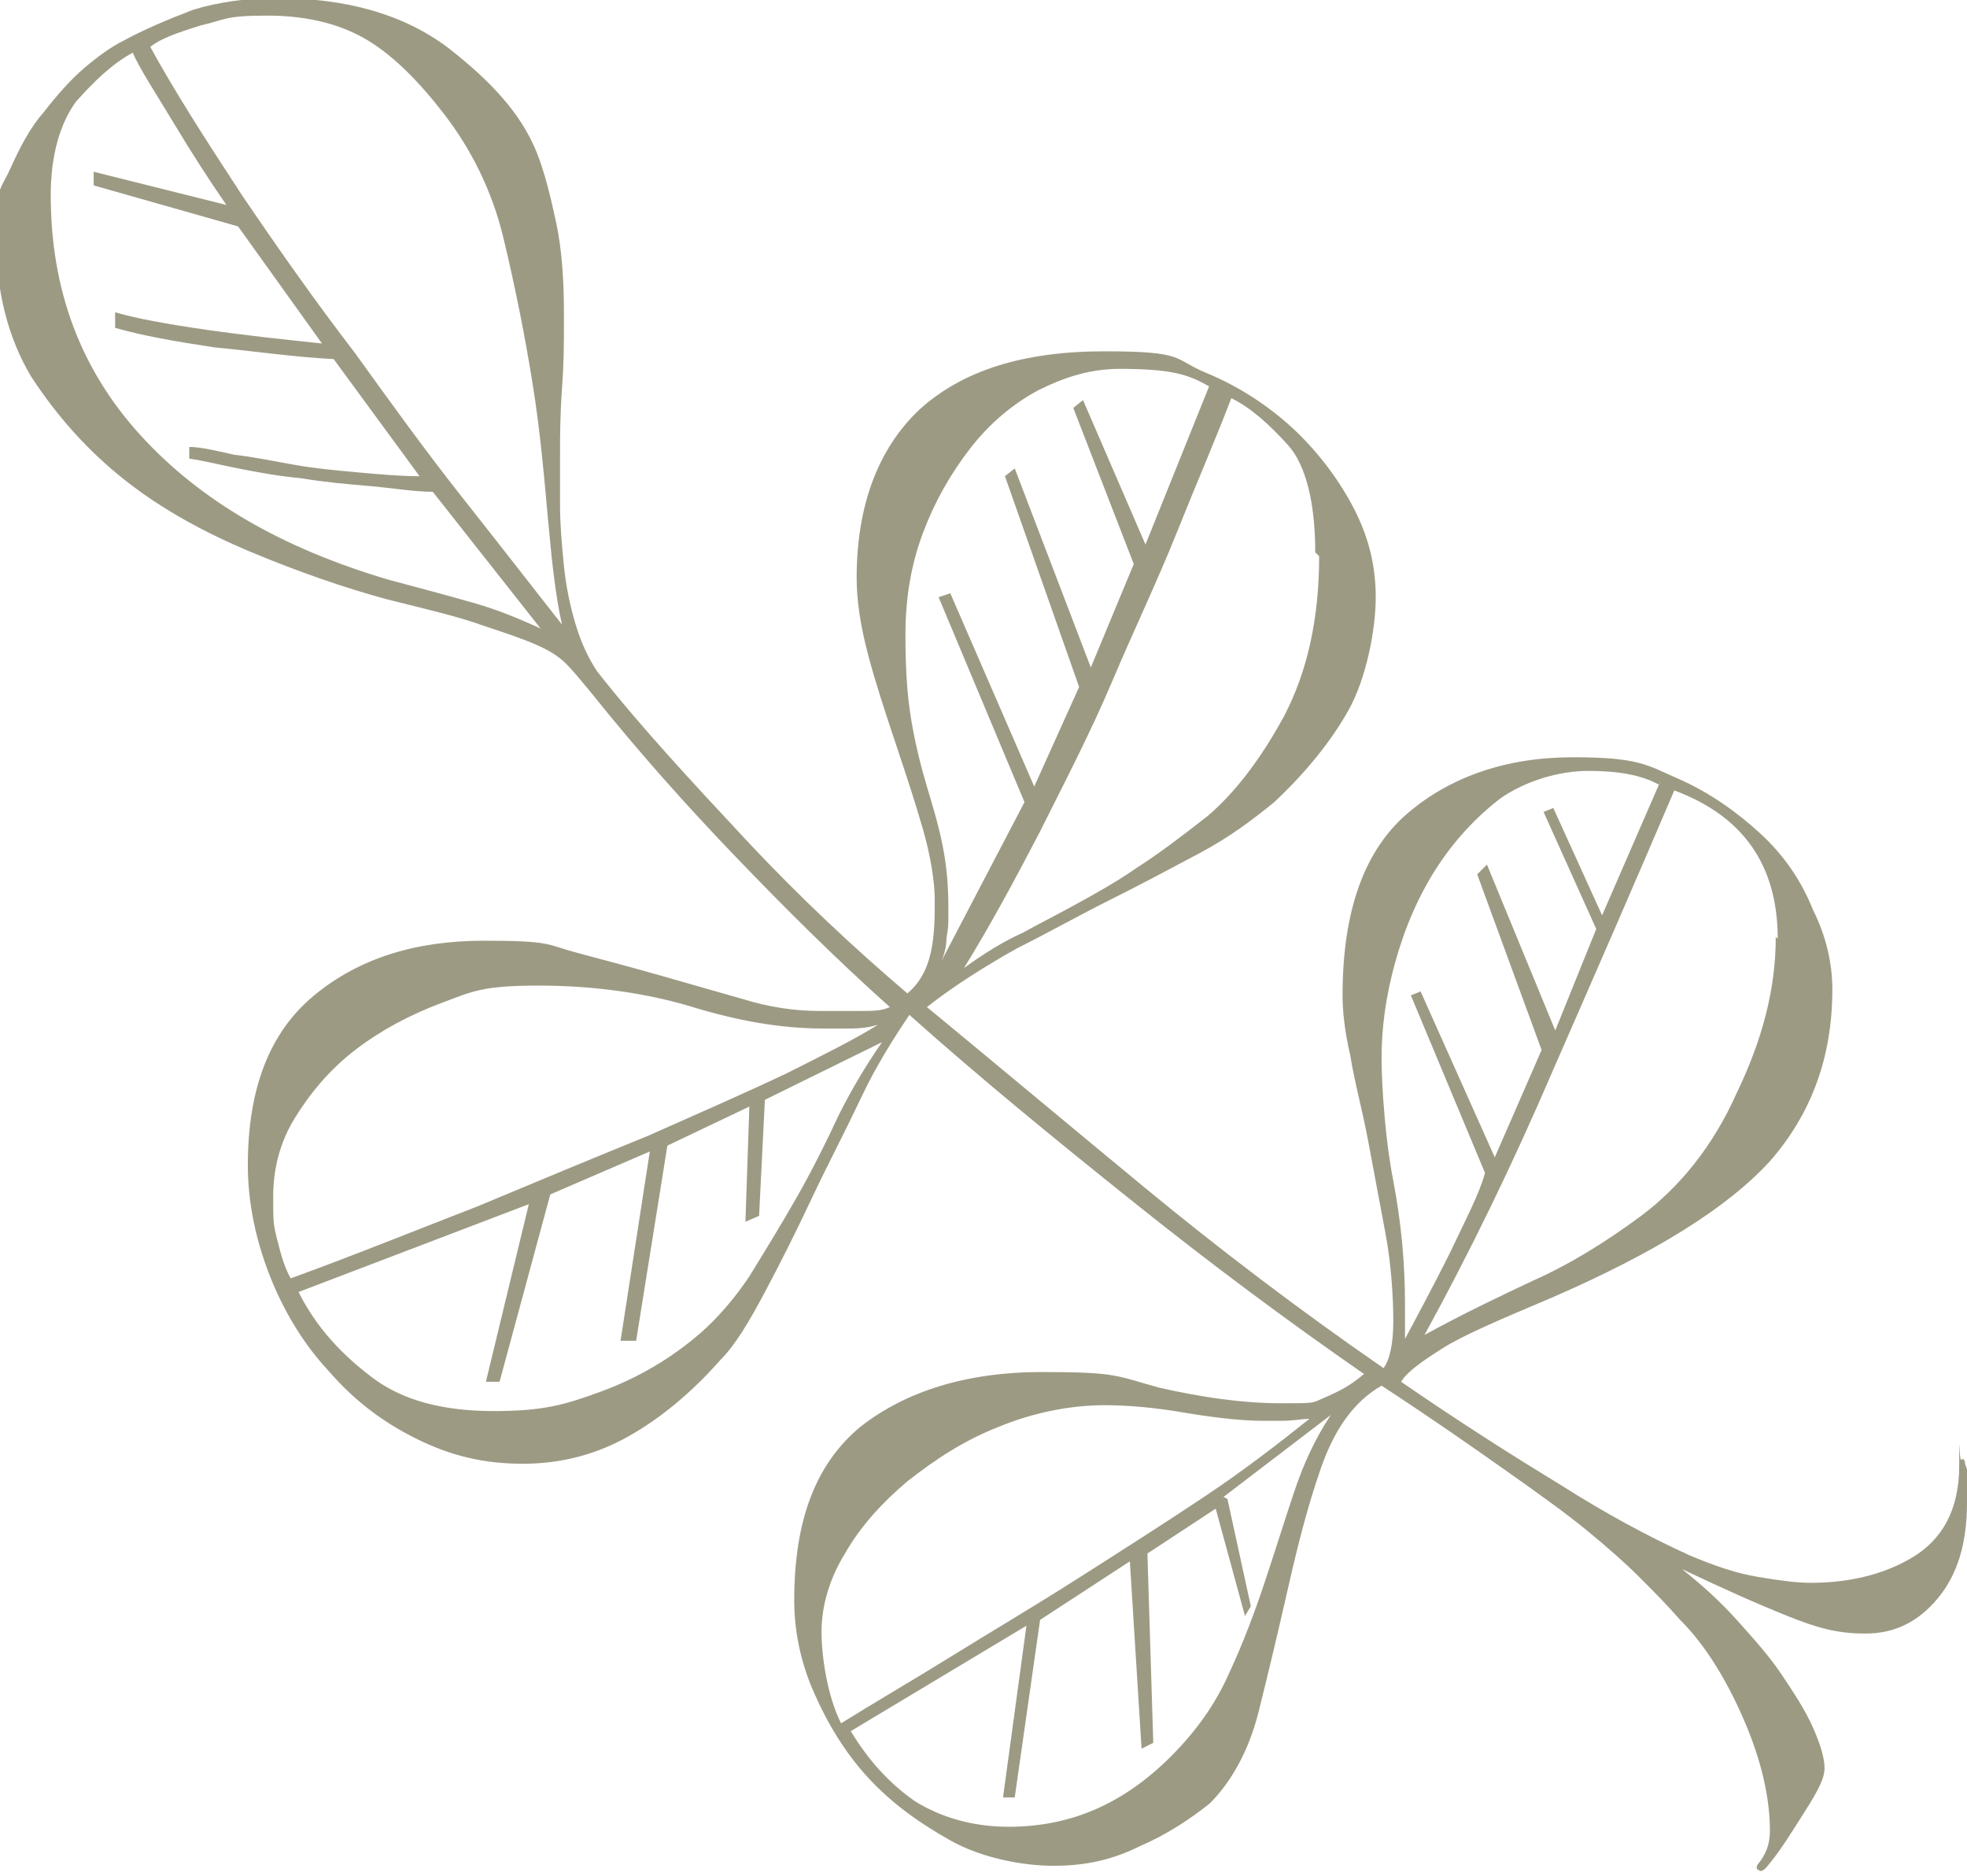
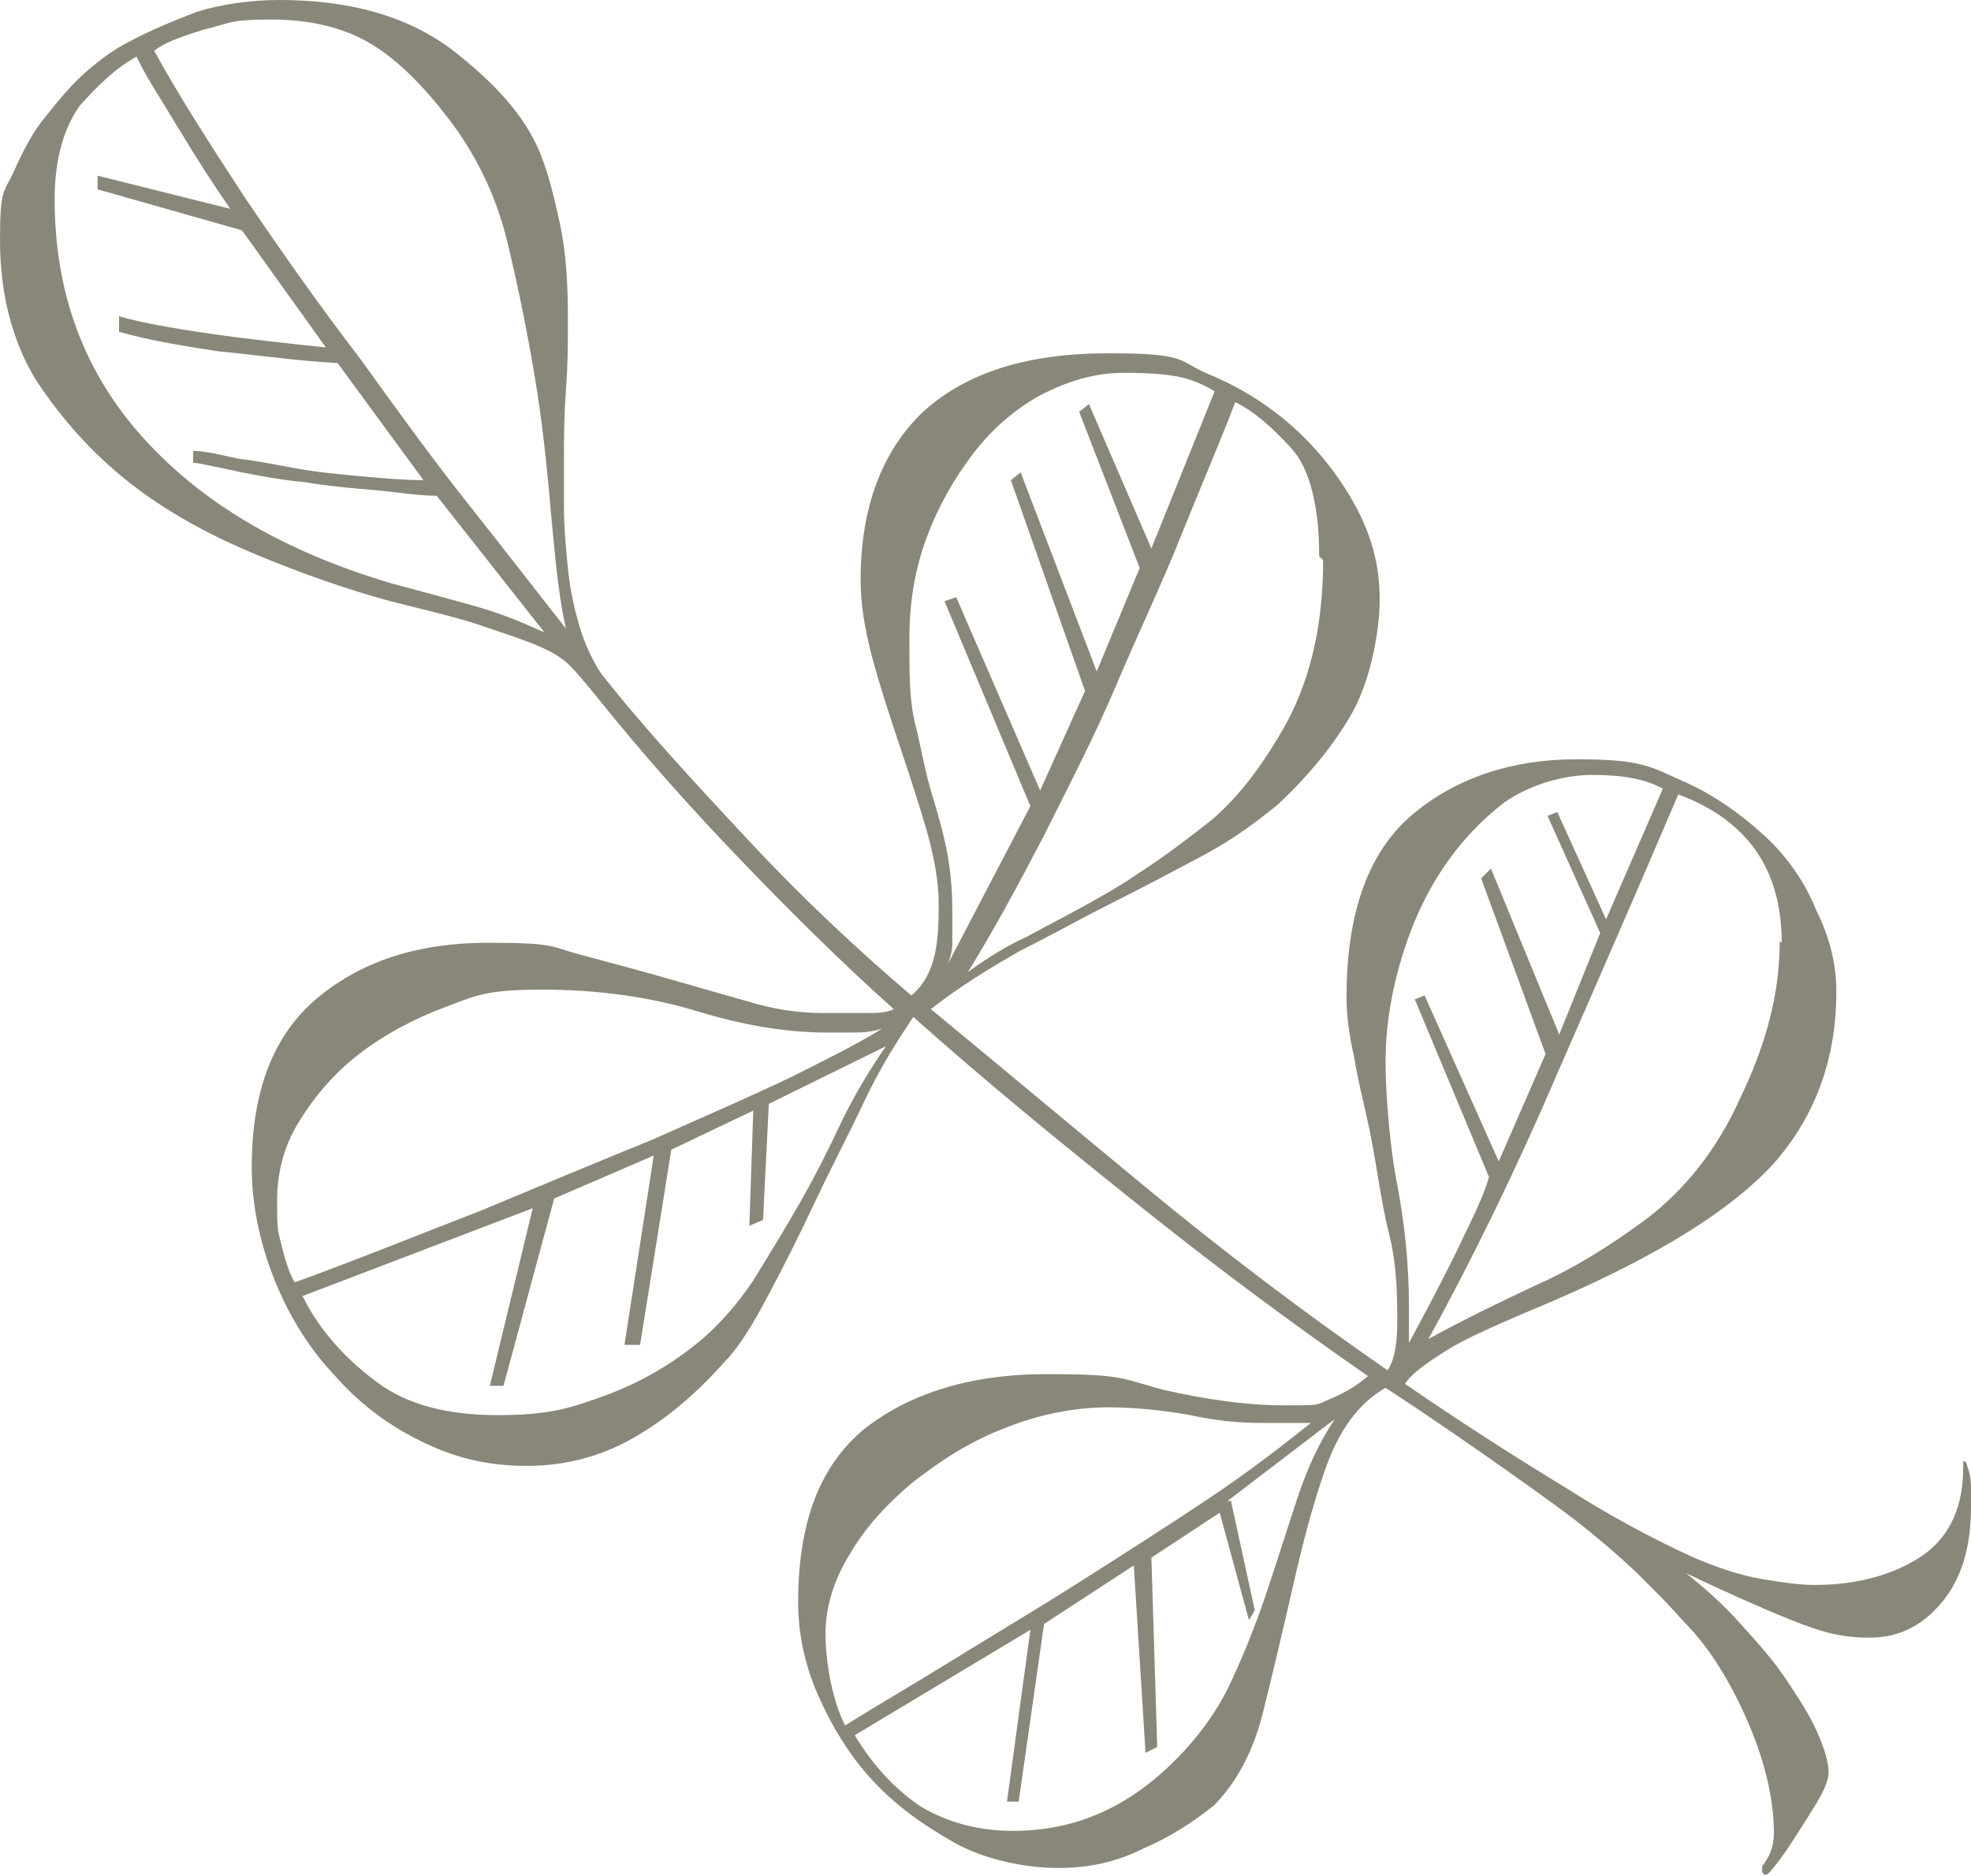
- <svg xmlns="http://www.w3.org/2000/svg" id="_레이어_2" version="1.1" viewBox="0 0 100.8 96.1">
+ <svg xmlns="http://www.w3.org/2000/svg" id="_레이어_2" version="1.1" viewBox="0 0 101 96.1">
  <defs>
    <style>
      .st0 {
-         fill: #858165;
+         fill: #6b6958;
+         isolation: isolate;
        opacity: .8;
      }
    </style>
  </defs>
-   <path class="st0" d="M100.8,77c0,2.1-.5,3.7-1.5,4.9-1,1.2-2.2,1.8-3.7,1.8s-2.5-.3-4-.9-3.3-1.4-5.4-2.4c1,.8,1.9,1.6,2.8,2.6s1.7,1.9,2.3,2.8,1.2,1.8,1.6,2.7c.4.9.6,1.6.6,2.1s-.3,1.1-1,2.2c-.7,1.1-1.3,2.1-2,2.9-.2.2-.3.2-.4.1-.1,0-.1-.2,0-.3.4-.5.6-1,.6-1.7,0-1.6-.4-3.5-1.3-5.6s-2-3.9-3.3-5.2c-.7-.8-1.4-1.5-2.1-2.2s-1.6-1.5-2.7-2.4c-1.1-.9-2.5-1.9-4.2-3.1s-3.7-2.6-6.3-4.3c-1.4.8-2.4,2.2-3.1,4.2s-1.2,4-1.7,6.2c-.5,2.2-1,4.3-1.5,6.3-.5,2-1.4,3.6-2.5,4.7-1,.8-2.2,1.6-3.6,2.2-1.4.7-2.8,1-4.4,1s-3.7-.4-5.3-1.3-3-1.9-4.2-3.2c-1.2-1.3-2.1-2.8-2.8-4.4-.7-1.6-1-3.2-1-4.7,0-4.1,1.1-7,3.4-8.9,2.3-1.8,5.4-2.8,9.3-2.8s3.8.2,6,.8c2.2.5,4.3.8,6.2.8s1.6,0,2.3-.3,1.3-.6,2-1.2c-3.9-2.7-7.8-5.6-11.8-8.8-4-3.2-7.8-6.3-11.5-9.6-.8,1.2-1.7,2.6-2.5,4.3-.8,1.7-1.7,3.4-2.5,5.1s-1.6,3.3-2.4,4.8-1.5,2.7-2.3,3.5c-1.5,1.7-3.1,3-4.7,3.9-1.6.9-3.4,1.4-5.4,1.4s-3.7-.4-5.5-1.3-3.2-2-4.5-3.5c-1.3-1.4-2.3-3.1-3-4.9-.7-1.8-1.1-3.7-1.1-5.6,0-3.9,1.1-6.8,3.4-8.7,2.3-1.9,5.2-2.8,8.7-2.8s3.2.2,4.7.6c1.5.4,3,.8,4.4,1.2,1.4.4,2.8.8,4.2,1.2,1.3.4,2.6.6,3.9.6h2.1c.6,0,1.1,0,1.5-.2-2.8-2.5-5.4-5.1-7.9-7.7-2.5-2.6-5-5.4-7.4-8.4-.5-.6-.9-1.1-1.3-1.5-.4-.4-.9-.7-1.6-1s-1.6-.6-2.8-1c-1.1-.4-2.8-.8-4.8-1.3-2.2-.6-4.5-1.4-6.9-2.4-2.4-1-4.6-2.2-6.5-3.7s-3.5-3.3-4.8-5.3c-1.2-2-1.8-4.4-1.8-7.1s.2-2.4.7-3.5c.5-1.1,1-2.1,1.7-2.9.7-.9,1.4-1.7,2.1-2.3s1.4-1.1,2-1.4c1.1-.6,2.3-1.1,3.6-1.6,1.3-.4,2.8-.6,4.2-.6,3.6,0,6.5.8,8.8,2.5,2.2,1.7,3.8,3.4,4.6,5.4.4,1,.7,2.2,1,3.6s.4,3,.4,4.7,0,2.4-.1,3.8-.1,2.5-.1,3.3,0,1.7,0,2.7c0,1,.1,2.1.2,3.1s.3,2,.6,3c.3,1,.7,1.8,1.1,2.4,2.2,2.8,4.8,5.6,7.6,8.6,2.8,3,5.6,5.6,8.3,7.9.6-.5,1-1.2,1.2-2.1s.2-1.8.2-2.7-.2-2.2-.6-3.6c-.4-1.4-.9-2.9-1.4-4.4-.5-1.5-1-3-1.4-4.5-.4-1.5-.6-2.8-.6-4,0-3.7,1.1-6.6,3.2-8.6,2.2-2,5.3-3,9.5-3s3.5.4,5.2,1.1c1.7.7,3.2,1.7,4.4,2.8s2.3,2.5,3.1,4c.8,1.5,1.2,3,1.2,4.7s-.5,4.2-1.4,5.8-2.2,3.2-3.8,4.7c-1.1.9-2.3,1.8-3.8,2.6-1.5.8-3,1.6-4.6,2.4s-3.2,1.7-4.8,2.5c-1.6.9-3.2,1.9-4.6,3,3.4,2.8,7.1,5.9,11.1,9.2,4,3.3,8.1,6.4,12.3,9.3.3-.4.5-1.2.5-2.4s-.1-2.9-.4-4.5c-.3-1.6-.6-3.2-.9-4.8-.3-1.6-.7-3-.9-4.3-.3-1.3-.4-2.3-.4-3.1,0-4.3,1.1-7.4,3.3-9.3,2.2-1.9,5.1-2.9,8.5-2.9s3.8.4,5.4,1.1c1.6.7,3,1.7,4.2,2.8s2.1,2.4,2.7,3.9c.7,1.4,1,2.8,1,4.1,0,3.5-1.1,6.4-3.2,8.8-2.2,2.4-5.9,4.7-11.2,7-2.6,1.1-4.5,1.9-5.6,2.6-1.1.7-1.8,1.2-2.1,1.7,3.2,2.2,5.9,3.9,8.2,5.3,2.2,1.4,4.4,2.6,6.6,3.6,1.2.5,2.3.9,3.5,1.1,1.2.2,2,.3,2.7.3,1.9,0,3.7-.4,5.2-1.3s2.4-2.4,2.4-4.7,0-.2.1-.3.2,0,.2.2c.2.5.2.9.2,1.3v1h0ZM22.2,25.2c-1,0-2.1-.2-3.3-.3s-2.3-.2-3.5-.4c-1.1-.1-2.2-.3-3.2-.5s-1.8-.4-2.5-.5v-.6c.6,0,1.4.2,2.3.4.9.1,1.9.3,3,.5,1.1.2,2.2.3,3.3.4,1.1.1,2.2.2,3.2.2l-4.4-6c-2-.1-4-.4-6.1-.6-2-.3-3.7-.6-5.1-1v-.8c1,.3,2.6.6,4.7.9,2.1.3,4,.5,5.9.7l-4.3-6-7.4-2.1v-.7l6.8,1.7c-.9-1.3-1.8-2.7-2.7-4.2s-1.7-2.7-2.1-3.6c-1.1.6-2,1.5-2.9,2.5-.8,1.1-1.3,2.7-1.3,4.8,0,4.8,1.5,8.9,4.6,12.3s7.3,5.8,12.7,7.4c1.5.4,3,.8,4.4,1.2,1.4.4,2.5.9,3.4,1.3l-5.6-7.1h0ZM28.8,32c-.3-1.3-.5-3-.7-5.2s-.4-4.6-.8-7.1c-.4-2.5-.9-5-1.5-7.5-.6-2.5-1.7-4.6-3-6.3-1.3-1.7-2.6-3-3.9-3.8s-3-1.3-5.2-1.3-2.1.2-3.4.5c-1.3.4-2.1.7-2.6,1.1,1.2,2.2,2.8,4.7,4.7,7.6,1.9,2.8,3.8,5.5,5.8,8.1,1.8,2.5,3.6,5,5.5,7.4s3.6,4.6,5.1,6.5ZM45,52.5c-.6.2-1.2.2-1.6.2h-1.2c-2.2,0-4.4-.4-6.7-1.1-2.3-.7-5-1.1-7.9-1.1s-3.4.3-5,.9c-1.6.6-3.1,1.4-4.4,2.4-1.3,1-2.3,2.2-3.1,3.5-.8,1.3-1.1,2.7-1.1,4s0,1.4.2,2.2.4,1.5.7,2c3.3-1.2,6.5-2.5,9.6-3.7,3.1-1.3,6-2.5,8.7-3.6,2.7-1.2,5-2.2,7.1-3.2,2-1,3.6-1.8,4.7-2.5h0ZM39.2,56.3l-.3,6-.7.3.2-5.9-4.2,2-1.6,10h-.8l1.5-9.7-5.1,2.2-2.6,9.6h-.7l2.2-9.1-11.8,4.5c.9,1.8,2.2,3.2,3.8,4.4,1.6,1.2,3.7,1.7,6.2,1.7s3.6-.3,5.5-1,3.6-1.7,5.1-3c.8-.7,1.7-1.7,2.5-2.9.8-1.3,1.6-2.6,2.4-4s1.5-2.8,2.2-4.3c.7-1.4,1.5-2.7,2.2-3.7l-6.1,3h0ZM67.1,72.7c-.4,0-.8.1-1.4.1h-1c-.8,0-2.1-.1-3.9-.4-1.7-.3-3.1-.4-4.2-.4-1.8,0-3.7.4-5.4,1.1-1.8.7-3.3,1.7-4.7,2.8-1.3,1.1-2.4,2.3-3.2,3.7-.8,1.3-1.2,2.7-1.2,4s.3,3.3,1,4.7c1.6-1,3.5-2.1,5.6-3.4,2.1-1.3,4.3-2.6,6.5-4,2.2-1.4,4.4-2.8,6.5-4.2s3.9-2.8,5.4-4h0ZM62.9,76.8l1.2,5.5-.3.5-1.5-5.5-3.5,2.3.3,9.7-.6.3-.6-9.6-4.6,3-1.3,9.1h-.6l1.2-8.8-9,5.4c.9,1.5,2,2.7,3.3,3.6,1.3.8,2.9,1.3,4.8,1.3,3.2,0,5.9-1.2,8.3-3.6,1.3-1.3,2.3-2.7,3-4.3.7-1.5,1.3-3.1,1.8-4.6s1-3.1,1.5-4.6,1.1-2.8,1.9-4l-5.5,4.2h0ZM62.3,20c-.5-.3-1-.6-1.7-.8-.7-.2-1.7-.3-3.2-.3s-2.8.4-4.2,1.1c-1.3.7-2.5,1.7-3.5,3s-1.8,2.7-2.4,4.3c-.6,1.6-.9,3.3-.9,5.2s.1,3.2.3,4.4.5,2.4.8,3.4.6,2,.8,3,.3,2,.3,3.2,0,.9-.1,1.6c0,.7-.3,1.3-.6,1.8l4.6-8.8-4.4-10.5.6-.2,4.3,9.9,2.3-5.1-3.8-10.8.5-.4,3.9,10.2,2.2-5.3-3.1-8,.5-.4,3.2,7.4,3.3-8.2h0ZM67.4,28.3c0-2.6-.5-4.5-1.4-5.5-1-1.1-1.9-1.9-2.9-2.4-.8,2.1-1.8,4.4-2.8,6.9-1,2.5-2.2,5-3.3,7.6s-2.4,5.1-3.7,7.7c-1.3,2.5-2.6,4.9-3.9,7,1.1-.8,2.1-1.4,3-1.8.9-.5,1.9-1,2.8-1.5s2-1.1,3-1.8c1.1-.7,2.3-1.6,3.7-2.7,1.4-1.2,2.7-2.9,3.9-5.1,1.2-2.3,1.8-5,1.8-8.2h0ZM85,40.2c-.9-.5-2.1-.7-3.6-.7s-3.2.5-4.5,1.4c-1.3,1-2.4,2.2-3.3,3.6s-1.6,3-2.1,4.8-.7,3.4-.7,4.9.2,4.3.6,6.3c.4,2.1.6,4.2.6,6.3s0,.7,0,1,0,.6,0,.8c.7-1.3,1.5-2.8,2.3-4.4.8-1.7,1.5-3,1.8-4.1l-3.8-9.1.5-.2,3.8,8.5,2.4-5.5-3.3-9,.5-.5,3.5,8.5,2.1-5.2-2.7-6,.5-.2,2.5,5.5,3-6.9h0ZM91.1,48.1c0-3.8-1.8-6.3-5.3-7.6-2,4.7-4.1,9.5-6.2,14.3-2.1,4.9-4.3,9.4-6.6,13.6,2-1.1,3.9-2,5.6-2.8,1.8-.8,3.6-1.9,5.5-3.3,2-1.5,3.7-3.6,4.9-6.3,1.3-2.7,2-5.3,2-8Z" />
+   <path class="st0" d="M101,77.2c0,2.1-.5,3.7-1.5,4.9-1,1.2-2.2,1.8-3.7,1.8s-2.5-.3-4-.9-3.3-1.4-5.4-2.4c1,.8,1.9,1.6,2.8,2.6s1.7,1.9,2.3,2.8,1.2,1.8,1.6,2.7c.4.9.6,1.6.6,2.1s-.3,1.1-1,2.2-1.3,2.1-2,2.9c-.2.2-.3.2-.4,0v-.3c.4-.5.6-1,.6-1.7,0-1.6-.4-3.5-1.3-5.6s-2-3.9-3.3-5.2c-.7-.8-1.4-1.5-2.1-2.2s-1.6-1.5-2.7-2.4-2.5-1.9-4.2-3.1-3.7-2.6-6.3-4.3c-1.4.8-2.4,2.2-3.1,4.2s-1.2,4-1.7,6.2-1,4.3-1.5,6.3-1.4,3.6-2.5,4.7c-1,.8-2.2,1.6-3.6,2.2-1.4.7-2.8,1-4.4,1s-3.7-.4-5.3-1.3-3-1.9-4.2-3.2c-1.2-1.3-2.1-2.8-2.8-4.4s-1-3.2-1-4.7c0-4.1,1.1-7,3.4-8.9,2.3-1.8,5.4-2.8,9.3-2.8s3.8.2,6,.8c2.2.5,4.3.8,6.2.8s1.6,0,2.3-.3,1.3-.6,2-1.2c-3.9-2.7-7.8-5.6-11.8-8.8s-7.8-6.3-11.5-9.6c-.8,1.2-1.7,2.6-2.5,4.3s-1.7,3.4-2.5,5.1-1.6,3.3-2.4,4.8-1.5,2.7-2.3,3.5c-1.5,1.7-3.1,3-4.7,3.9-1.6.9-3.4,1.4-5.4,1.4s-3.7-.4-5.5-1.3-3.2-2-4.5-3.5c-1.3-1.4-2.3-3.1-3-4.9-.7-1.8-1.1-3.7-1.1-5.6,0-3.9,1.1-6.8,3.4-8.7s5.2-2.8,8.7-2.8,3.2.2,4.7.6c1.5.4,3,.8,4.4,1.2s2.8.8,4.2,1.2c1.3.4,2.6.6,3.9.6h2.1c.6,0,1.1,0,1.5-.2-2.8-2.5-5.4-5.1-7.9-7.7-2.5-2.6-5-5.4-7.4-8.4-.5-.6-.9-1.1-1.3-1.5s-.9-.7-1.6-1-1.6-.6-2.8-1c-1.1-.4-2.8-.8-4.8-1.3-2.2-.6-4.5-1.4-6.9-2.4s-4.6-2.2-6.5-3.7-3.5-3.3-4.8-5.3c-1.2-2-1.8-4.4-1.8-7.1s.2-2.4.7-3.5c.5-1.1,1-2.1,1.7-2.9.7-.9,1.4-1.7,2.1-2.3s1.4-1.1,2-1.4c1.1-.6,2.3-1.1,3.6-1.6,1.3-.4,2.8-.6,4.2-.6,3.6,0,6.5.8,8.8,2.5,2.2,1.7,3.8,3.4,4.6,5.4.4,1,.7,2.2,1,3.6s.4,3,.4,4.7,0,2.4-.1,3.8-.1,2.5-.1,3.3v2.7c0,1,.1,2.1.2,3.1s.3,2,.6,3c.3,1,.7,1.8,1.1,2.4,2.2,2.8,4.8,5.6,7.6,8.6,2.8,3,5.6,5.6,8.3,7.9.6-.5,1-1.2,1.2-2.1s.2-1.8.2-2.7-.2-2.2-.6-3.6c-.4-1.4-.9-2.9-1.4-4.4s-1-3-1.4-4.5-.6-2.8-.6-4c0-3.7,1.1-6.6,3.2-8.6,2.2-2,5.3-3,9.5-3s3.5.4,5.2,1.1,3.2,1.7,4.4,2.8,2.3,2.5,3.1,4c.8,1.5,1.2,3,1.2,4.7s-.5,4.2-1.4,5.8-2.2,3.2-3.8,4.7c-1.1.9-2.3,1.8-3.8,2.6s-3,1.6-4.6,2.4-3.2,1.7-4.8,2.5c-1.6.9-3.2,1.9-4.6,3,3.4,2.8,7.1,5.9,11.1,9.2,4,3.3,8.1,6.4,12.3,9.3.3-.4.5-1.2.5-2.4s0-2.9-.4-4.5-.6-3.2-.9-4.8-.7-3-.9-4.3c-.3-1.3-.4-2.3-.4-3.1,0-4.3,1.1-7.4,3.3-9.3,2.2-1.9,5.1-2.9,8.5-2.9s3.8.4,5.4,1.1c1.6.7,3,1.7,4.2,2.8s2.1,2.4,2.7,3.9c.7,1.4,1,2.8,1,4.1,0,3.5-1.1,6.4-3.2,8.8-2.2,2.4-5.9,4.7-11.2,7-2.6,1.1-4.5,1.9-5.6,2.6s-1.8,1.2-2.1,1.7c3.2,2.2,5.9,3.9,8.2,5.3,2.2,1.4,4.4,2.6,6.6,3.6,1.2.5,2.3.9,3.5,1.1s2,.3,2.7.3c1.9,0,3.7-.4,5.2-1.3s2.4-2.4,2.4-4.7,0-.2,0-.3.2,0,.2.2c.2.5.2.9.2,1.3v1h0v-.3h0ZM22.4,25.4c-1,0-2.1-.2-3.3-.3s-2.3-.2-3.5-.4c-1.1-.1-2.2-.3-3.2-.5s-1.8-.4-2.5-.5v-.6c.6,0,1.4.2,2.3.4.9.1,1.9.3,3,.5s2.2.3,3.3.4c1.1.1,2.2.2,3.2.2l-4.4-6c-2-.1-4-.4-6.1-.6-2-.3-3.7-.6-5.1-1v-.8c1,.3,2.6.6,4.7.9s4,.5,5.9.7l-4.3-6-7.4-2.1v-.7l6.8,1.7c-.9-1.3-1.8-2.7-2.7-4.2s-1.7-2.7-2.1-3.6c-1.1.6-2,1.5-2.9,2.5-.8,1.1-1.3,2.7-1.3,4.8,0,4.8,1.5,8.9,4.6,12.3s7.3,5.8,12.7,7.4c1.5.4,3,.8,4.4,1.2,1.4.4,2.5.9,3.4,1.3l-5.6-7.1h.1,0ZM29,32.2c-.3-1.3-.5-3-.7-5.2s-.4-4.6-.8-7.1-.9-5-1.5-7.5-1.7-4.6-3-6.3c-1.3-1.7-2.6-3-3.9-3.8s-3-1.3-5.2-1.3-2.1.2-3.4.5c-1.3.4-2.1.7-2.6,1.1,1.2,2.2,2.8,4.7,4.7,7.6,1.9,2.8,3.8,5.5,5.8,8.1,1.8,2.5,3.6,5,5.5,7.4s3.6,4.6,5.1,6.5ZM45.2,52.7c-.6.2-1.2.2-1.6.2h-1.2c-2.2,0-4.4-.4-6.7-1.1-2.3-.7-5-1.1-7.9-1.1s-3.4.3-5,.9c-1.6.6-3.1,1.4-4.4,2.4s-2.3,2.2-3.1,3.5-1.1,2.7-1.1,4,0,1.4.2,2.2c.2.8.4,1.5.7,2,3.3-1.2,6.5-2.5,9.6-3.7,3.1-1.3,6-2.5,8.7-3.6,2.7-1.2,5-2.2,7.1-3.2,2-1,3.6-1.8,4.7-2.5h0ZM39.4,56.5l-.3,6-.7.3.2-5.9-4.2,2-1.6,10h-.8l1.5-9.7-5.1,2.2-2.6,9.6h-.7l2.2-9.1-11.8,4.5c.9,1.8,2.2,3.2,3.8,4.4,1.6,1.2,3.7,1.7,6.2,1.7s3.6-.3,5.5-1c1.9-.7,3.6-1.7,5.1-3,.8-.7,1.7-1.7,2.5-2.9.8-1.3,1.6-2.6,2.4-4s1.5-2.8,2.2-4.3c.7-1.4,1.5-2.7,2.2-3.7l-6.1,3h0ZM67.3,72.9h-2.4c-.8,0-2.1,0-3.9-.4-1.7-.3-3.1-.4-4.2-.4-1.8,0-3.7.4-5.4,1.1-1.8.7-3.3,1.7-4.7,2.8-1.3,1.1-2.4,2.3-3.2,3.7-.8,1.3-1.2,2.7-1.2,4s.3,3.3,1,4.7c1.6-1,3.5-2.1,5.6-3.4s4.3-2.6,6.5-4,4.4-2.8,6.5-4.2,3.9-2.8,5.4-4h0ZM63.1,77l1.2,5.5-.3.5-1.5-5.5-3.5,2.3.3,9.7-.6.3-.6-9.6-4.6,3-1.3,9.1h-.6l1.2-8.8-9,5.4c.9,1.5,2,2.7,3.3,3.6,1.3.8,2.9,1.3,4.8,1.3,3.2,0,5.9-1.2,8.3-3.6,1.3-1.3,2.3-2.7,3-4.3.7-1.5,1.3-3.1,1.8-4.6s1-3.1,1.5-4.6,1.1-2.8,1.9-4l-5.5,4.2h.2,0ZM62.5,20.2c-.5-.3-1-.6-1.7-.8-.7-.2-1.7-.3-3.2-.3s-2.8.4-4.2,1.1c-1.3.7-2.5,1.7-3.5,3s-1.8,2.7-2.4,4.3c-.6,1.6-.9,3.3-.9,5.2s0,3.2.3,4.4.5,2.4.8,3.4.6,2,.8,3,.3,2,.3,3.2v1.6c0,.7-.3,1.3-.6,1.8l4.6-8.8-4.4-10.5.6-.2,4.3,9.9,2.3-5.1-3.8-10.8.5-.4,3.9,10.2,2.2-5.3-3.1-8,.5-.4,3.2,7.4,3.3-8.2h0l.3.3h0ZM67.6,28.5c0-2.6-.5-4.5-1.4-5.5-1-1.1-1.9-1.9-2.9-2.4-.8,2.1-1.8,4.4-2.8,6.9s-2.2,5-3.3,7.6-2.4,5.1-3.7,7.7c-1.3,2.5-2.6,4.9-3.9,7,1.1-.8,2.1-1.4,3-1.8.9-.5,1.9-1,2.8-1.5s2-1.1,3-1.8c1.1-.7,2.3-1.6,3.7-2.7,1.4-1.2,2.7-2.9,3.9-5.1,1.2-2.3,1.8-5,1.8-8.2h0s-.2-.2-.2-.2ZM85.2,40.4c-.9-.5-2.1-.7-3.6-.7s-3.2.5-4.5,1.4c-1.3,1-2.4,2.2-3.3,3.6s-1.6,3-2.1,4.8-.7,3.4-.7,4.9.2,4.3.6,6.3c.4,2.1.6,4.2.6,6.3s0,.7,0,1v.8c.7-1.3,1.5-2.8,2.3-4.4.8-1.7,1.5-3,1.8-4.1l-3.8-9.1.5-.2,3.8,8.5,2.4-5.5-3.3-9,.5-.5,3.5,8.5,2.1-5.2-2.7-6,.5-.2,2.5,5.5,3-6.9h0v.2h-.1ZM91.3,48.3c0-3.8-1.8-6.3-5.3-7.6-2,4.7-4.1,9.5-6.2,14.3-2.1,4.9-4.3,9.4-6.6,13.6,2-1.1,3.9-2,5.6-2.8,1.8-.8,3.6-1.9,5.5-3.3,2-1.5,3.7-3.6,4.9-6.3,1.3-2.7,2-5.3,2-8h0Z" />
</svg>
